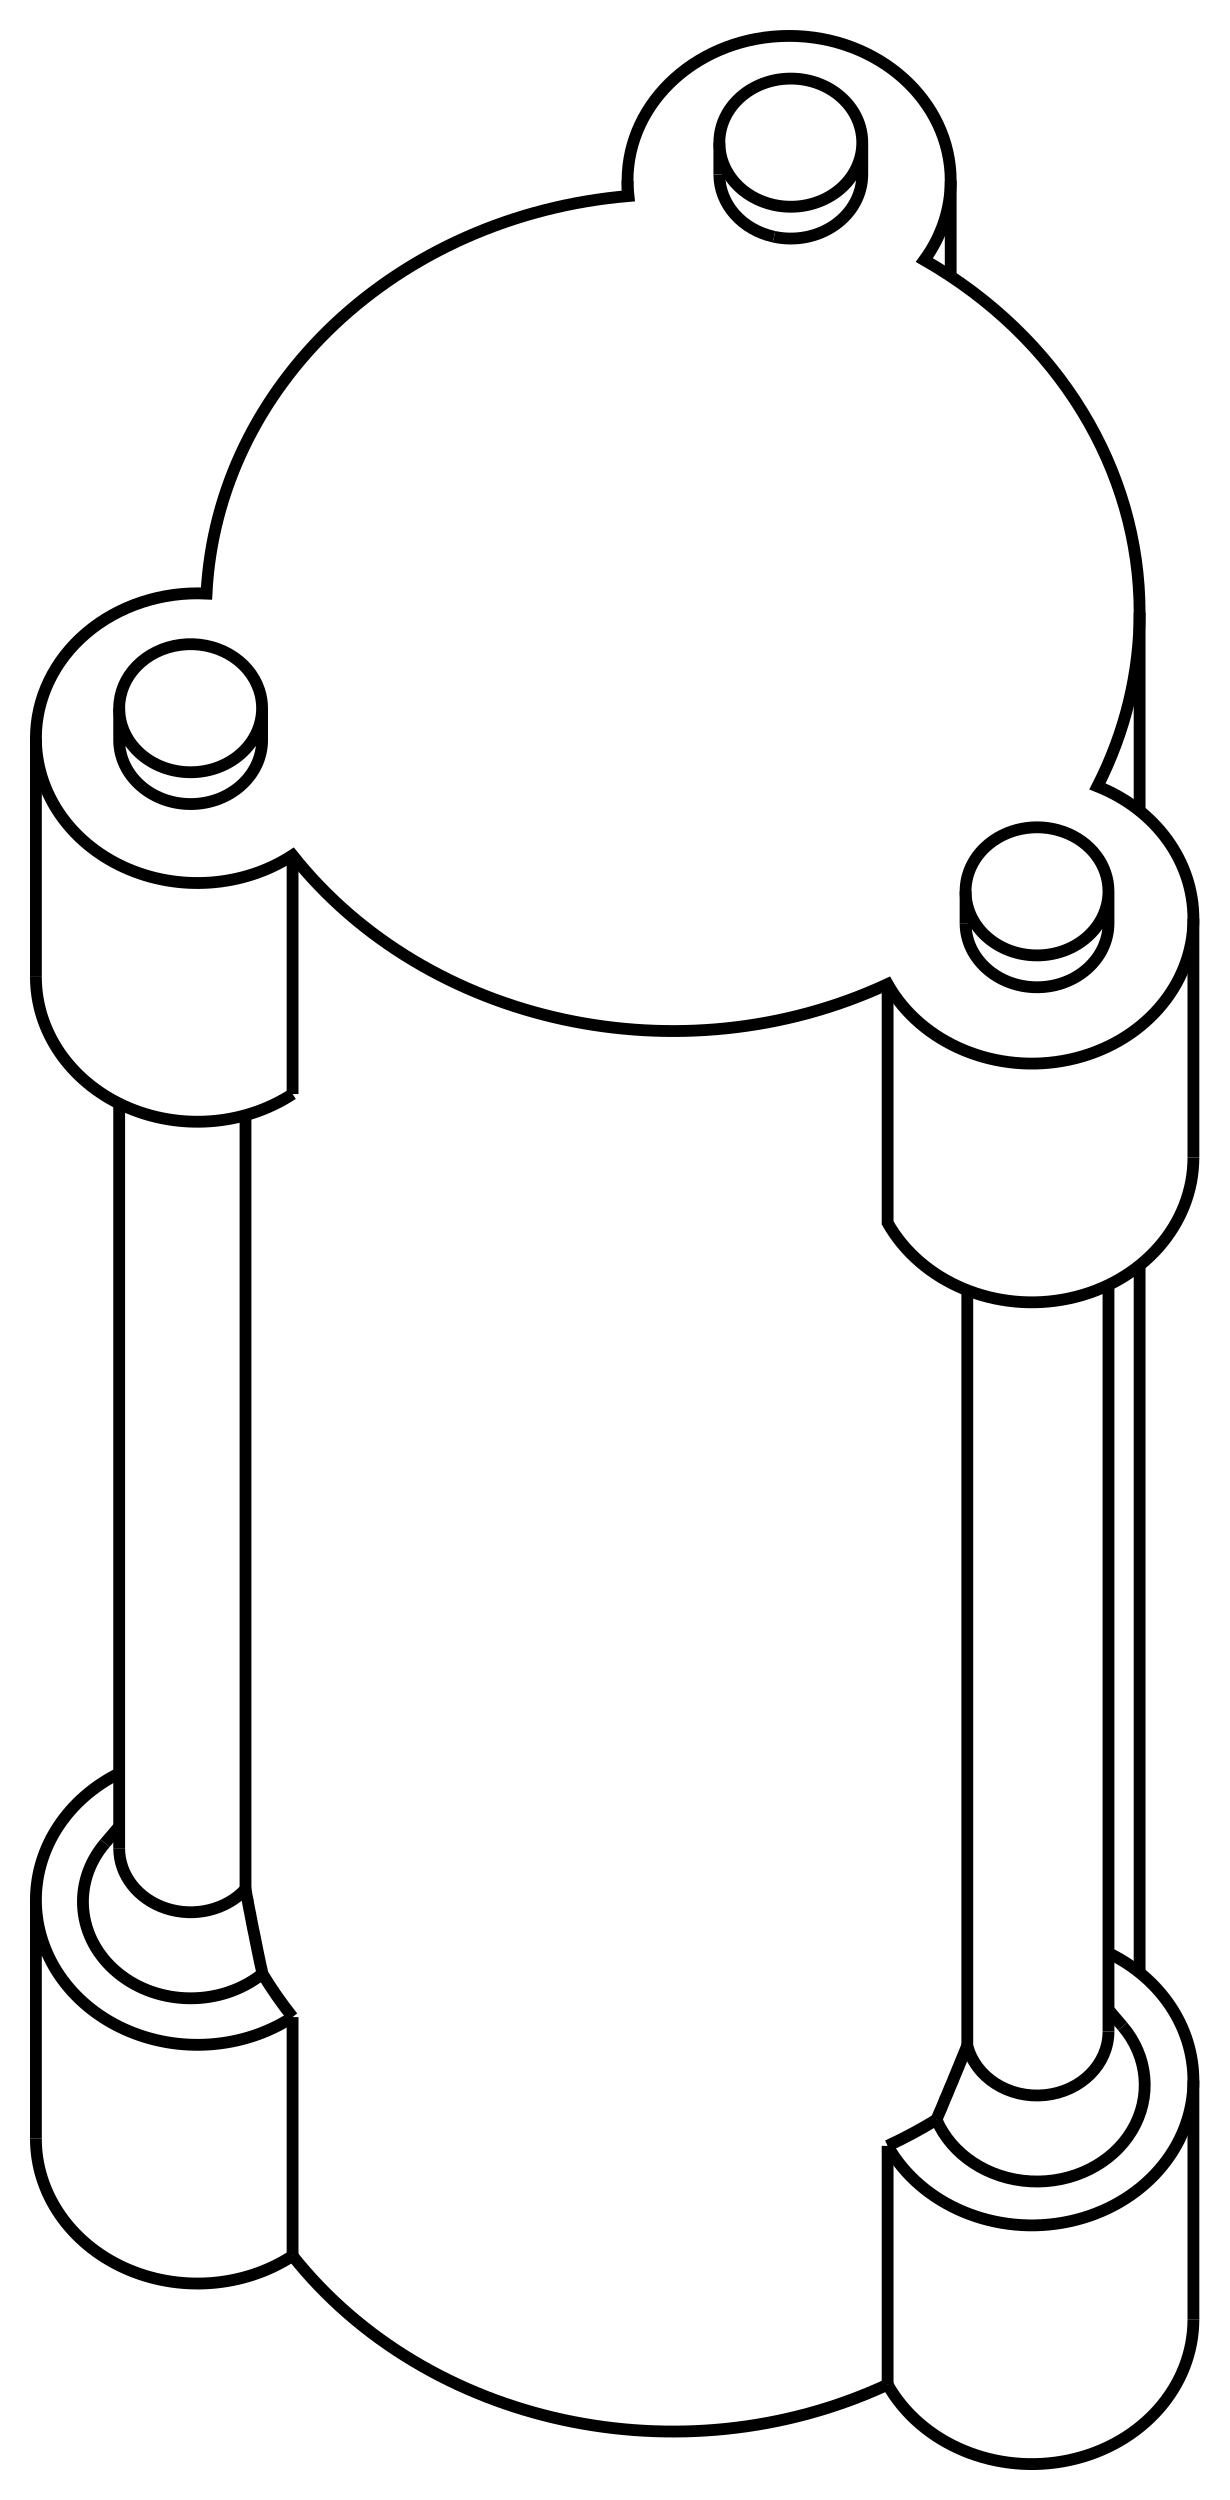
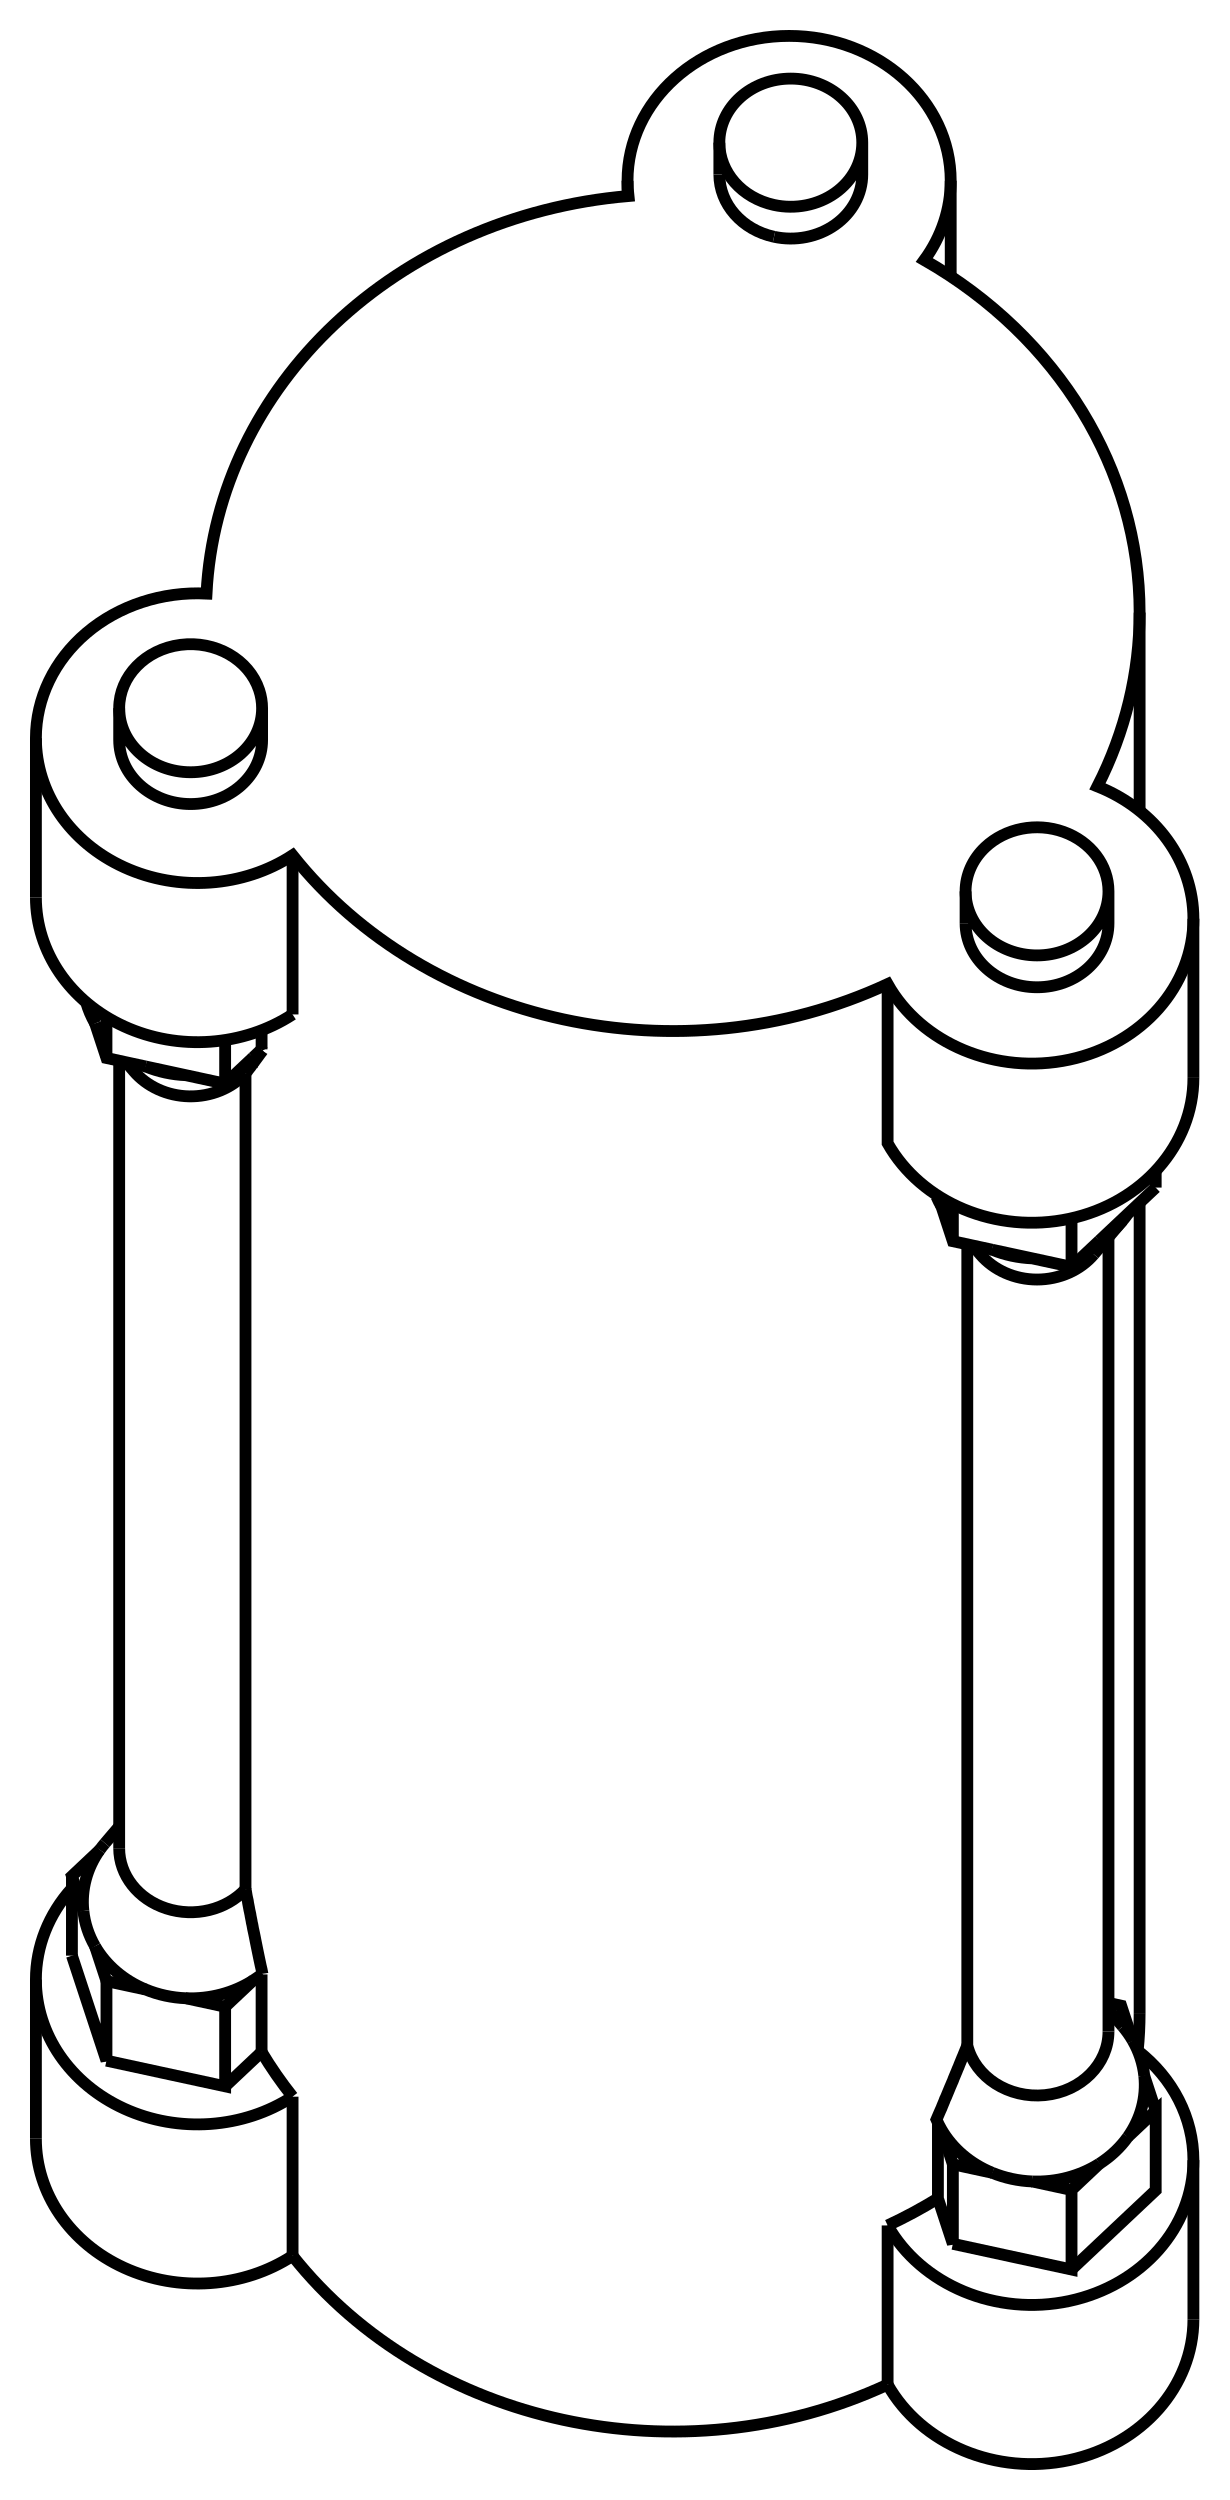
<svg xmlns="http://www.w3.org/2000/svg" version="1.1" viewBox="-20.657 -38.198 34.235 69.622" fill="none" stroke="black" stroke-width="0.6%" vector-effect="non-scaling-stroke">
  <path d="M -14.906 -21.668 A 13 11.653 360 0 1 -3.156 -32.739 A 4.5 4.034 360 0 1 -3.181 -33.164 A 4.5 4.034 360 0 1 5.819 -33.164 A 4.5 4.034 360 0 1 5.085 -30.956 A 13 11.653 360 0 1 11.08 -21.139 A 13 11.653 360 0 1 9.906 -16.298 A 4.5 4.034 360 0 1 12.578 -12.612 A 4.5 4.034 360 0 1 4.062 -10.792 A 13 11.653 360 0 1 -12.509 -14.379 A 4.5 4.034 360 0 1 -19.657 -17.641 A 4.5 4.034 360 0 1 -14.906 -21.668 Z" />
  <path d="M -17.338 -17.59 A 1.99 1.784 180 0 0 -13.358 -17.59 L -13.358 -18.476 A 1.99 1.784 360 1 1 -17.338 -18.476 A 1.99 1.784 360 0 1 -13.44 -18.981 A 1.99 1.784 360 0 1 -13.358 -18.476" />
  <path d="M 6.233 -12.488 A 1.99 1.784 180 0 0 10.213 -12.488 L 10.213 -13.375 A 1.99 1.784 360 0 1 6.233 -13.375 A 1.99 1.784 360 0 1 6.781 -14.604 A 1.99 1.784 360 0 1 10.213 -13.375" />
  <path d="M 0.899 -31.604 A 1.99 1.784 180 0 0 3.356 -33.338 L 3.356 -34.225 A 1.99 1.784 360 0 1 0.899 -32.49 A 1.99 1.784 360 0 1 -0.624 -34.225 A 1.99 1.784 360 0 1 3.356 -34.225" />
  <path d="M -0.624 -33.338 A 1.99 1.784 180 0 0 0.899 -31.604" />
  <path d="M -19.657 21.362 A 4.5 4.034 180 0 0 -12.509 24.624" />
+   <path d="M 11.08 17.864 A 13 11.653 360 0 1 11.027 18.912" />
  <path d="M 4.062 28.21 A 4.5 4.034 180 0 0 12.578 26.391" />
  <path d="M 4.062 28.21 A 13 11.653 360 0 1 -12.509 24.624" />
-   <path d="M -12.509 17.976 A 4.5 4.034 360 0 1 -19.657 14.714 L -19.657 21.362" />
-   <path d="M -19.657 14.714 A 4.5 4.034 360 0 1 -17.338 11.186" />
-   <path d="M -12.509 17.976 L -12.509 24.624" />
-   <path d="M -12.509 17.976 A 13 11.653 360 0 1 -13.349 16.769 C -13.36 16.69 -13.38 16.62 -13.397 16.543 C -13.41 16.47 -13.43 16.39 -13.445 16.316 C -13.46 16.24 -13.48 16.16 -13.492 16.088 C -13.51 16.01 -13.52 15.94 -13.538 15.86 C -13.55 15.78 -13.57 15.71 -13.584 15.631 C -13.6 15.55 -13.62 15.48 -13.63 15.401 C -13.64 15.36 -13.65 15.32 -13.653 15.285 C -13.66 15.25 -13.67 15.21 -13.676 15.17 C -13.68 15.13 -13.69 15.09 -13.698 15.054 C -13.71 15.02 -13.71 14.98 -13.721 14.938 C -13.73 14.89 -13.74 14.85 -13.746 14.808 C -13.75 14.76 -13.76 14.72 -13.77 14.677 C -13.78 14.63 -13.79 14.59 -13.795 14.546 C -13.8 14.5 -13.81 14.46 -13.82 14.415 A 1.99 1.784 360 0 1 -17.338 13.272" />
-   <path d="M -13.349 16.769 A 3 2.689 360 0 1 -17.733 13.133" />
-   <path d="M -13.82 -7.141 L -13.82 14.415" />
-   <path d="M -19.657 -10.993 A 4.5 4.034 180 0 0 -12.509 -7.731" />
-   <path d="M -12.509 -14.379 L -12.509 -7.731" />
-   <path d="M 4.062 -10.792 L 4.062 -4.144 A 4.5 4.034 180 0 0 12.578 -5.964" />
-   <path d="M 6.281 -2.265 L 6.281 18.765 A 1.99 1.784 180 0 0 10.213 18.374" />
-   <path d="M 6.281 18.765 C 6.26 18.81 6.25 18.85 6.227 18.898 C 6.21 18.94 6.19 18.99 6.173 19.03 C 6.15 19.07 6.14 19.12 6.119 19.161 C 6.1 19.21 6.08 19.25 6.065 19.292 C 6.05 19.34 6.03 19.38 6.011 19.423 C 5.99 19.47 5.98 19.51 5.958 19.553 C 5.94 19.6 5.92 19.64 5.904 19.682 C 5.89 19.73 5.87 19.77 5.851 19.812 C 5.83 19.85 5.82 19.9 5.797 19.94 C 5.78 19.98 5.76 20.03 5.744 20.069 C 5.73 20.11 5.71 20.15 5.691 20.197 C 5.67 20.24 5.65 20.28 5.637 20.325 C 5.62 20.37 5.6 20.41 5.584 20.452 C 5.57 20.49 5.55 20.54 5.53 20.579 C 5.49 20.66 5.46 20.75 5.423 20.832" />
-   <path d="M 4.062 21.562 A 13 11.653 180 0 0 5.423 20.832" />
-   <path d="M 4.062 21.562 L 4.062 28.21" />
-   <path d="M 10.213 16.192 A 4.5 4.034 360 0 1 12.578 19.743 L 12.578 26.391" />
-   <path d="M 12.578 19.743 A 4.5 4.034 360 0 1 4.062 21.562" />
-   <path d="M 10.608 18.235 A 3 2.689 360 1 1 5.423 20.832" />
+   <path d="M -12.509 20.192 A 4.5 4.034 360 0 1 -19.657 16.93 A 4.5 4.034 360 0 1 -18.654 14.391" />
+   <path d="M -12.509 20.192 L -12.509 24.624" />
+   <path d="M -12.509 20.192 A 13 11.653 360 0 1 -13.372 18.947" />
+   <path d="M -14.387 19.904 L -13.372 18.947" />
+   <path d="M -17.692 19.189 L -14.387 19.904 L -14.387 17.688 L -15.481 17.451 A 3 2.689 360 0 1 -16.598 17.209 L -17.692 16.973 L -18.01 16.005" />
+   <path d="M -18.654 16.265 L -17.692 19.189 L -17.692 16.973" />
+   <path d="M -13.82 14.415 A 1.99 1.784 360 0 1 -17.338 13.272" />
+   <path d="M -17.878 13.318 A 3 2.689 360 0 1 -17.733 13.133" />
+   <path d="M -18.335 15.017 A 3 2.689 360 0 1 -17.878 13.318" />
+   <path d="M -18.335 15.017 A 3 2.689 180 0 0 -18.01 16.005" />
+   <path d="M -16.598 17.209 A 3 2.689 360 0 1 -18.01 16.005" />
+   <path d="M -13.611 16.957 A 3 2.689 360 0 1 -15.481 17.451" />
+   <path d="M -13.349 16.769 A 3 2.689 360 0 1 -13.611 16.957 L -14.387 17.688" />
+   <path d="M -13.349 16.769 C -13.36 16.69 -13.38 16.62 -13.397 16.543 C -13.41 16.47 -13.43 16.39 -13.445 16.316 C -13.46 16.24 -13.48 16.16 -13.492 16.088 C -13.51 16.01 -13.52 15.94 -13.538 15.86 C -13.55 15.78 -13.57 15.71 -13.584 15.631 C -13.6 15.55 -13.62 15.48 -13.63 15.401 C -13.64 15.36 -13.65 15.32 -13.653 15.285 C -13.66 15.25 -13.67 15.21 -13.676 15.17 C -13.68 15.13 -13.69 15.09 -13.698 15.054 C -13.71 15.02 -13.71 14.98 -13.721 14.938 C -13.73 14.89 -13.74 14.85 -13.746 14.808 C -13.75 14.76 -13.76 14.72 -13.77 14.677 C -13.78 14.63 -13.79 14.59 -13.795 14.546 C -13.8 14.5 -13.81 14.46 -13.82 14.415" />
+   <path d="M -13.82 -8.307 A 1.99 1.784 0 0 1 -16.93 -8.367 L -17.141 -8.614" />
+   <path d="M -13.82 -8.307 L -13.82 14.415" />
+   <path d="M -13.349 -8.937 C -13.36 -8.92 -13.38 -8.89 -13.397 -8.872 C -13.41 -8.85 -13.43 -8.83 -13.445 -8.807 C -13.46 -8.79 -13.48 -8.76 -13.492 -8.742 C -13.51 -8.72 -13.52 -8.7 -13.538 -8.679 C -13.55 -8.66 -13.57 -8.64 -13.584 -8.616 C -13.59 -8.61 -13.6 -8.6 -13.607 -8.585 C -13.62 -8.58 -13.62 -8.57 -13.63 -8.555 C -13.64 -8.54 -13.65 -8.53 -13.653 -8.524 C -13.66 -8.51 -13.67 -8.5 -13.676 -8.494 C -13.68 -8.48 -13.69 -8.47 -13.698 -8.464 C -13.71 -8.45 -13.71 -8.44 -13.721 -8.435 C -13.73 -8.42 -13.74 -8.41 -13.746 -8.402 C -13.75 -8.39 -13.76 -8.38 -13.77 -8.37 C -13.78 -8.36 -13.79 -8.35 -13.795 -8.338 C -13.8 -8.33 -13.81 -8.32 -13.82 -8.307" />
+   <path d="M -13.349 -8.937 A 3 2.689 0 0 1 -13.611 -8.749 L -13.372 -8.975" />
+   <path d="M -15.481 -8.255 A 3 2.689 0 0 1 -16.598 -8.497 L -15.481 -8.255 L -14.387 -8.018 L -13.611 -8.749" />
+   <path d="M -18.01 -9.701 A 3 2.689 0 0 1 -18.258 -10.286" />
+   <path d="M -19.657 -13.209 A 4.5 4.034 180 0 0 -12.509 -9.947" />
+   <path d="M -12.509 -14.379 L -12.509 -9.947" />
+   <path d="M 4.062 -10.792 L 4.062 -6.36 A 4.5 4.034 180 0 0 12.578 -8.18" />
+   <path d="M -13.372 16.787 L -13.372 18.947" />
+   <path d="M -13.349 -8.937 A 13 11.653 360 0 1 -13.372 -8.975" />
+   <path d="M -13.372 -9.506 L -13.372 -8.975" />
+   <path d="M 5.461 -4.898 A 13 11.653 360 0 1 5.423 -4.874" />
+   <path d="M 6.281 -3.545 L 6.281 18.765 A 1.99 1.784 180 0 0 10.213 18.374" />
+   <path d="M 6.281 18.765 C 6.26 18.81 6.25 18.85 6.227 18.898 C 6.21 18.94 6.19 18.99 6.173 19.03 C 6.15 19.07 6.14 19.12 6.119 19.161 C 6.1 19.21 6.08 19.25 6.065 19.292 C 6.05 19.34 6.03 19.38 6.011 19.423 C 5.99 19.47 5.98 19.51 5.958 19.553 C 5.94 19.6 5.92 19.64 5.904 19.682 C 5.89 19.73 5.87 19.77 5.851 19.812 C 5.83 19.85 5.82 19.9 5.797 19.94 C 5.78 19.98 5.76 20.03 5.744 20.069 C 5.73 20.11 5.71 20.15 5.691 20.197 C 5.67 20.24 5.65 20.28 5.637 20.325 C 5.62 20.37 5.6 20.41 5.584 20.452 C 5.57 20.49 5.55 20.54 5.53 20.579 C 5.49 20.66 5.46 20.75 5.423 20.832 A 3 2.689 180 0 0 5.561 21.107 A 3 2.689 180 0 0 6.973 22.311 L 5.879 22.074 L 5.561 21.107" />
+   <path d="M 5.463 20.92 L 5.463 23.024 L 5.879 24.29 L 5.879 22.074" />
+   <path d="M 4.062 23.778 A 13 11.653 180 0 0 5.463 23.024" />
+   <path d="M 4.062 23.778 L 4.062 28.21" />
+   <path d="M 11.028 18.913 A 4.5 4.034 360 0 1 12.578 21.959 L 12.578 26.391" />
+   <path d="M 12.578 21.959 A 4.5 4.034 360 0 1 4.062 23.778" />
+   <path d="M -18.335 15.017 L -18.654 14.049 L -17.878 13.318" />
+   <path d="M -18.654 16.265 L -18.654 14.049" />
+   <path d="M -18.01 -9.701 L -17.692 -8.734 L -16.598 -8.497" />
+   <path d="M -18.182 -10.222 L -18.01 -9.701" />
+   <path d="M -14.387 -9.234 L -14.387 -8.018" />
+   <path d="M -17.692 -9.876 L -17.692 -8.734" />
+   <path d="M 9.184 25.006 L 11.528 22.798 L 11.528 20.582 L 10.752 21.313 A 3 2.689 180 0 0 11.21 19.614 L 11.528 20.582" />
+   <path d="M 5.879 24.29 L 9.184 25.006 L 9.184 22.79 L 8.09 22.553 A 3 2.689 180 0 0 9.96 22.059 L 9.184 22.79" />
+   <path d="M 10.213 17.582 L 10.566 17.658 L 10.885 18.626 A 3 2.689 180 0 0 10.608 18.235" />
+   <path d="M 6.973 22.311 A 3 2.689 180 0 0 8.09 22.553" />
+   <path d="M 9.96 22.059 A 3 2.689 180 0 0 10.752 21.313" />
+   <path d="M 11.21 19.614 A 3 2.689 180 0 0 10.885 18.626" />
+   <path d="M 9.805 -3.266 A 1.99 1.784 0 0 1 6.641 -3.266 L 6.431 -3.513" />
+   <path d="M 10.752 -4.394 A 3 2.689 0 0 1 10.608 -4.208 A 3 2.689 0 0 1 9.96 -3.648 L 10.752 -4.394 L 11.528 -5.125" />
+   <path d="M 8.09 -3.154 A 3 2.689 0 0 1 6.973 -3.395 L 8.09 -3.154 L 9.184 -2.917 L 9.96 -3.648" />
+   <path d="M 5.561 -4.6 A 3 2.689 0 0 1 5.423 -4.874" />
+   <path d="M 5.463 -4.897 L 5.561 -4.6 L 5.879 -3.632 L 6.973 -3.395" />
+   <path d="M 5.879 -4.66 L 5.879 -3.632" />
+   <path d="M 11.528 -5.59 L 11.528 -5.125" />
+   <path d="M 9.184 -4.27 L 9.184 -2.917" />
  <path d="M -3.181 -33.164 L -3.181 -32.737" />
  <path d="M 5.819 -33.164 L 5.819 -30.502" />
+   <path d="M -19.657 16.93 L -19.657 21.362" />
  <path d="M -17.338 12.669 L -17.733 13.133" />
-   <path d="M -17.338 -7.465 L -17.338 13.272" />
-   <path d="M -19.657 -17.641 L -19.657 -10.993" />
+   <path d="M -17.338 -8.657 L -17.338 13.272" />
+   <path d="M -19.657 -17.641 L -19.657 -13.209" />
  <path d="M 11.08 -21.139 L 11.08 -15.617" />
-   <path d="M 11.08 -2.959 L 11.08 16.738" />
-   <path d="M 12.578 -12.612 L 12.578 -5.964" />
+   <path d="M 11.08 -4.703 L 11.08 17.864" />
+   <path d="M 12.578 -12.612 L 12.578 -8.18" />
  <path d="M -17.338 -17.59 L -17.338 -18.476" />
  <path d="M 6.233 -12.488 L 6.233 -13.375" />
  <path d="M -0.624 -33.338 L -0.624 -34.225" />
  <path d="M 10.213 17.771 L 10.608 18.235" />
-   <path d="M 10.213 -2.413 L 10.213 18.374" />
+   <path d="M 10.213 -3.745 L 10.213 18.374" />
+   <path d="M 9.805 -3.266 L 10.608 -4.208" />
</svg>
